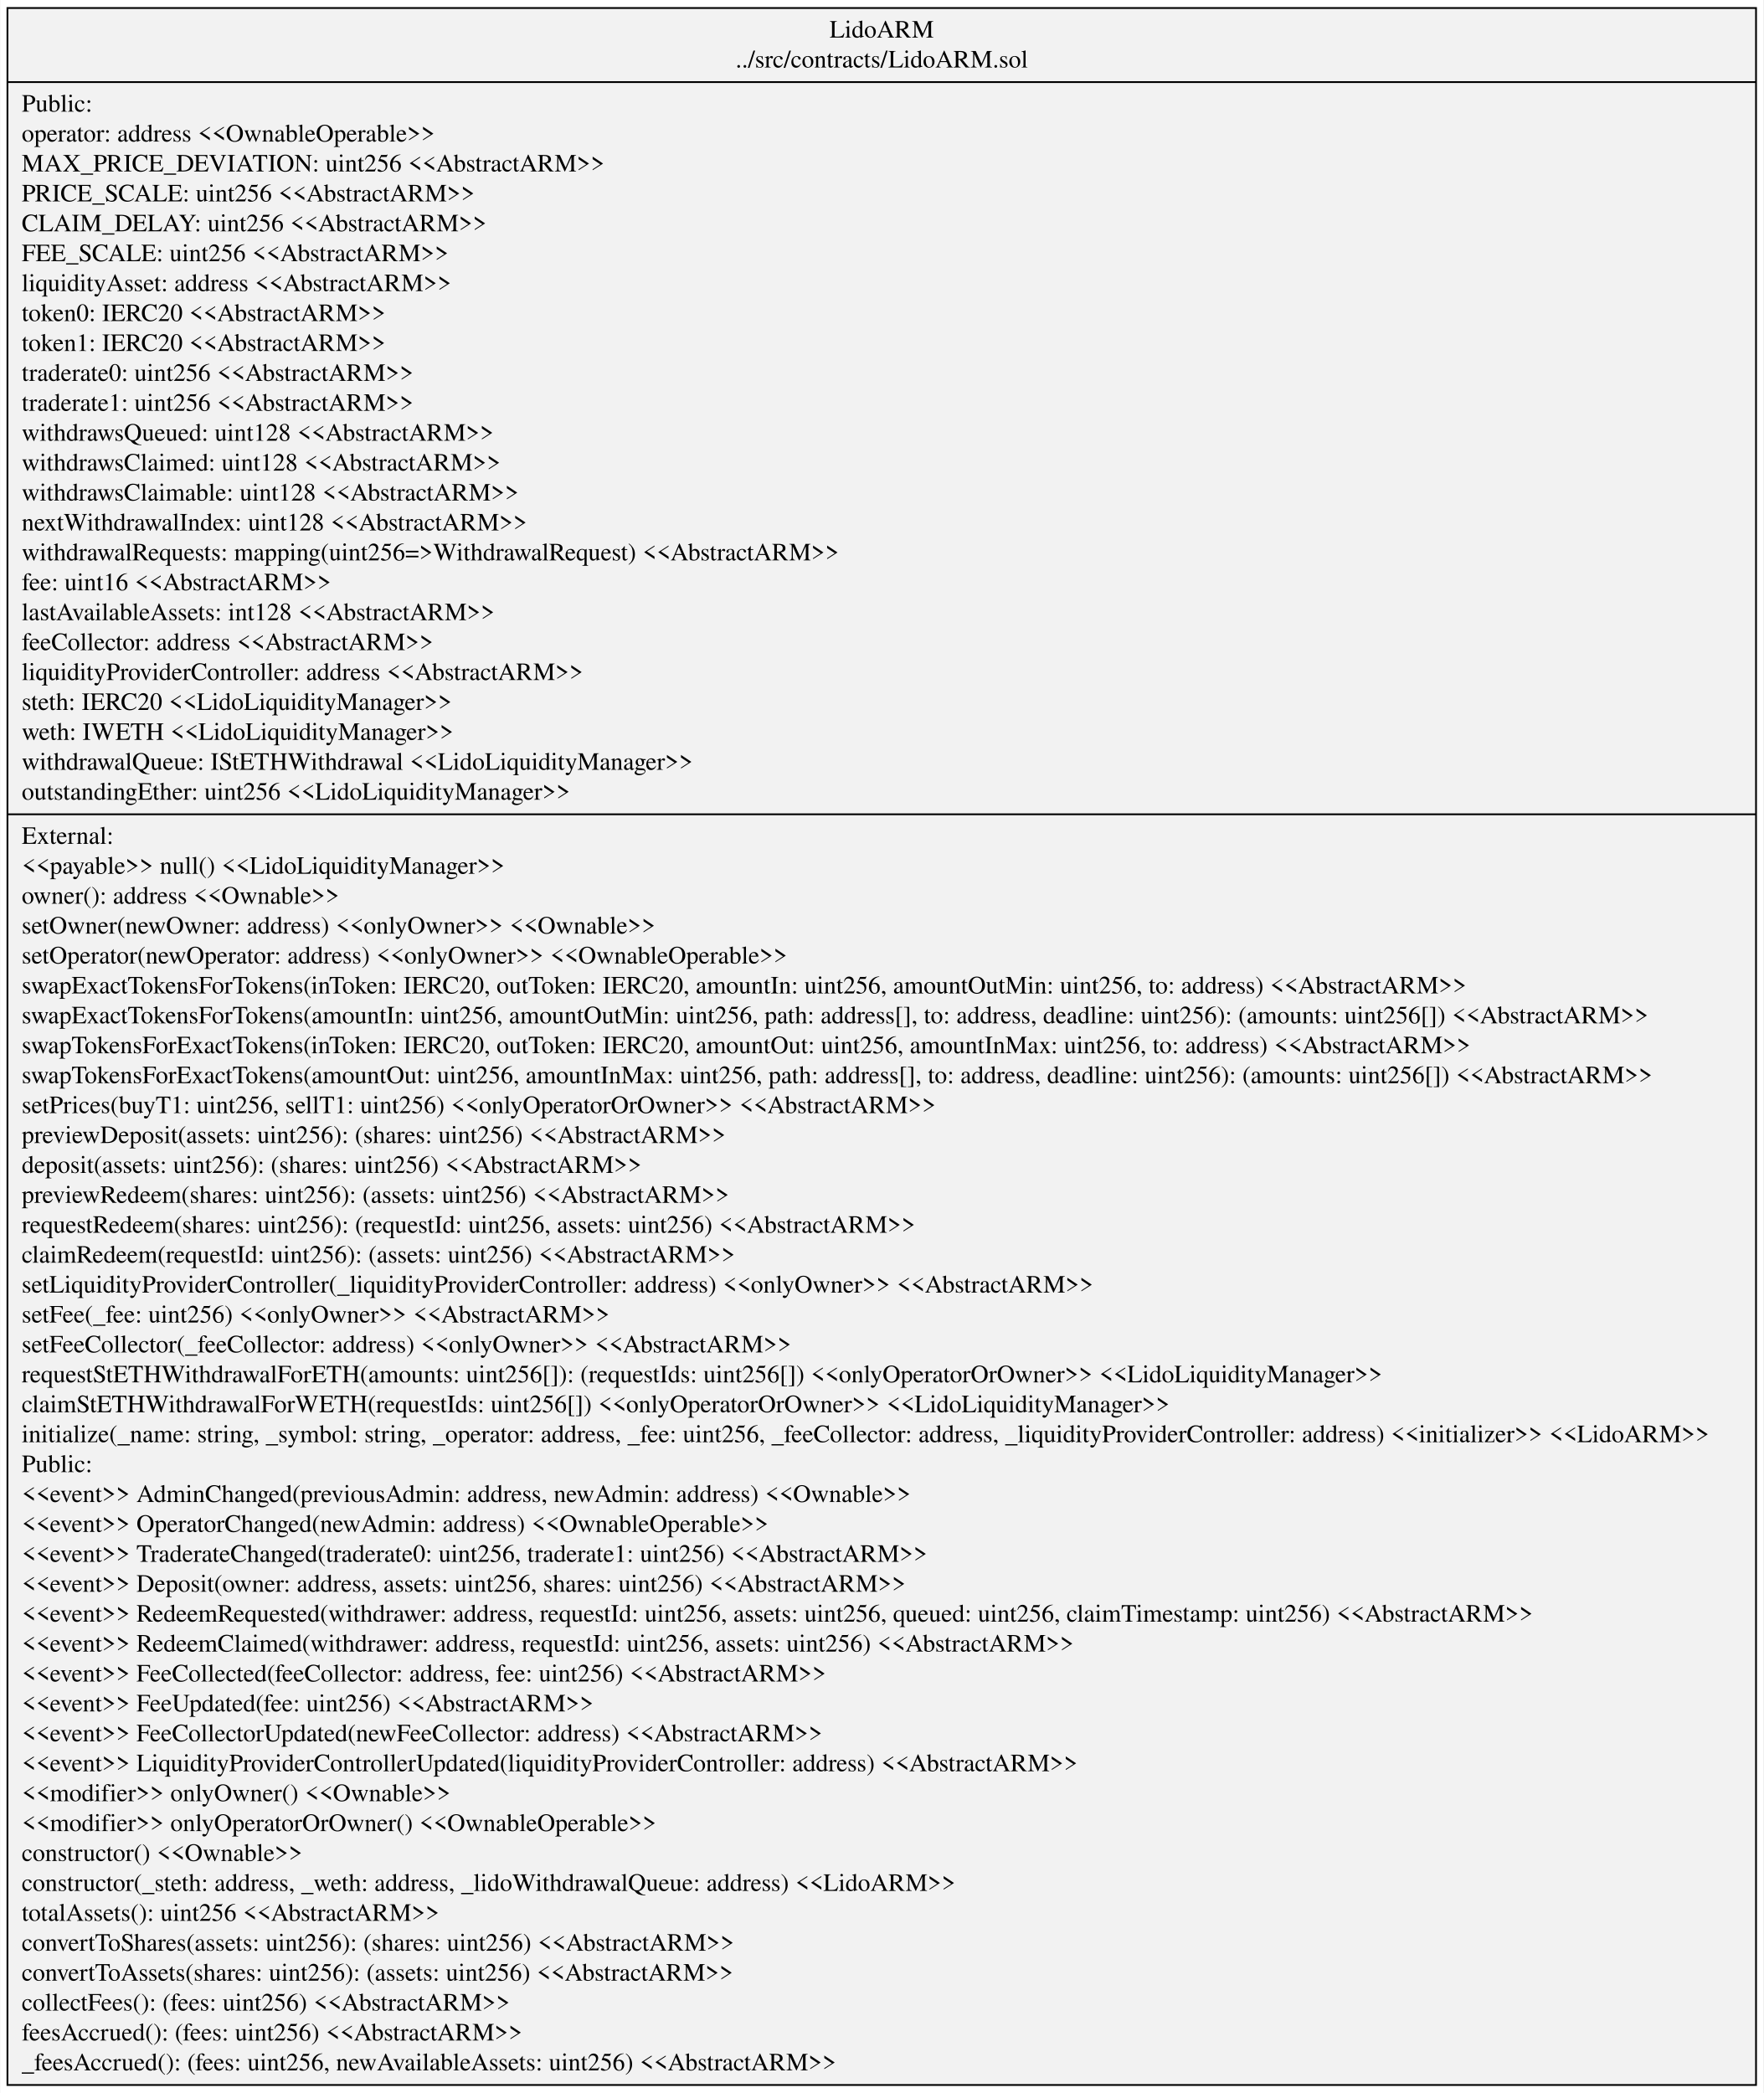
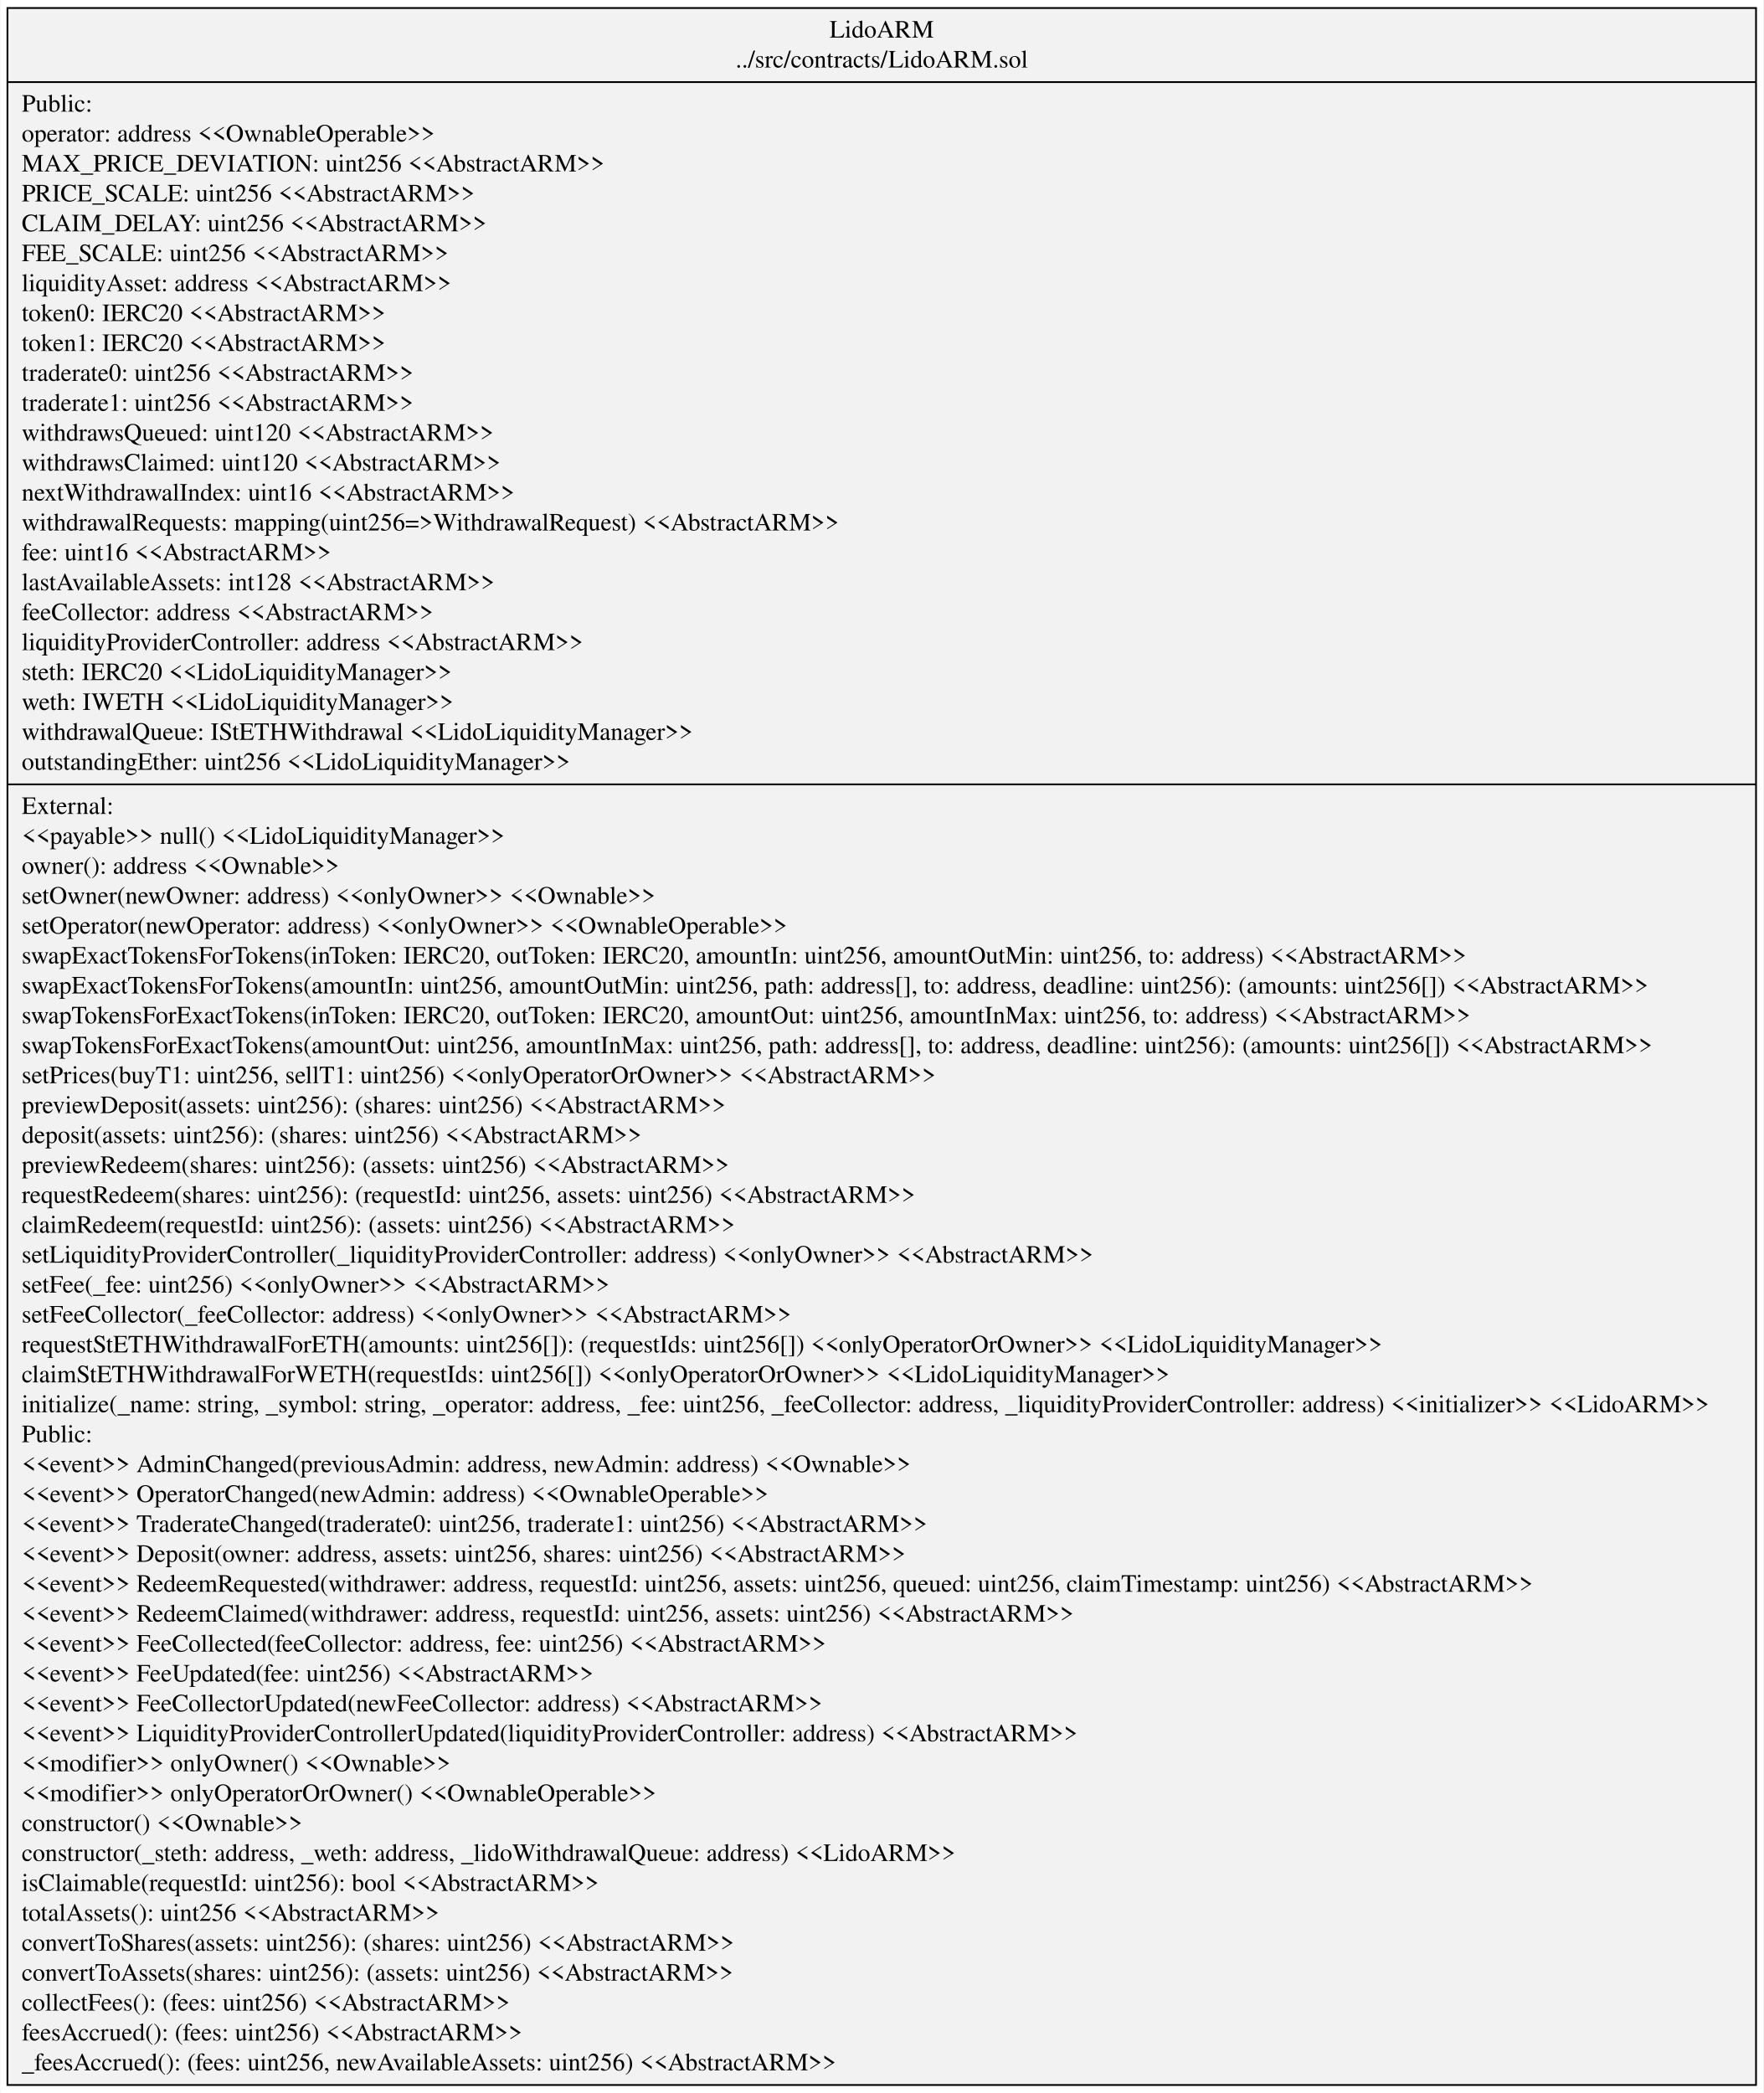
<svg xmlns="http://www.w3.org/2000/svg" width="990pt" height="1175pt" viewBox="0.00 0.00 989.97 1175.40">
  <g id="graph0" class="graph" transform="scale(1 1) rotate(0) translate(4 1171.4)">
    <polygon fill="white" stroke="transparent" points="-4,4 -4,-1171.4 985.97,-1171.4 985.97,4 -4,4" />
    <g id="node1" class="node">
      <polygon fill="#f2f2f2" stroke="black" points="0,-0.5 0,-1166.9 981.97,-1166.9 981.97,-0.5 0,-0.5" />
      <text text-anchor="middle" x="490.99" y="-1150.3" font-family="Times,serif" font-size="14.00">LidoARM</text>
      <text text-anchor="middle" x="490.99" y="-1133.5" font-family="Times,serif" font-size="14.00">../src/contracts/LidoARM.sol</text>
      <polyline fill="none" stroke="black" points="0,-1125.3 981.97,-1125.3 " />
      <text text-anchor="start" x="8" y="-1108.7" font-family="Times,serif" font-size="14.00">Public:</text>
      <text text-anchor="start" x="8" y="-1091.9" font-family="Times,serif" font-size="14.00">   operator: address &lt;&lt;OwnableOperable&gt;&gt;</text>
      <text text-anchor="start" x="8" y="-1075.1" font-family="Times,serif" font-size="14.00">   MAX_PRICE_DEVIATION: uint256 &lt;&lt;AbstractARM&gt;&gt;</text>
      <text text-anchor="start" x="8" y="-1058.3" font-family="Times,serif" font-size="14.00">   PRICE_SCALE: uint256 &lt;&lt;AbstractARM&gt;&gt;</text>
      <text text-anchor="start" x="8" y="-1041.5" font-family="Times,serif" font-size="14.00">   CLAIM_DELAY: uint256 &lt;&lt;AbstractARM&gt;&gt;</text>
      <text text-anchor="start" x="8" y="-1024.7" font-family="Times,serif" font-size="14.00">   FEE_SCALE: uint256 &lt;&lt;AbstractARM&gt;&gt;</text>
      <text text-anchor="start" x="8" y="-1007.9" font-family="Times,serif" font-size="14.00">   liquidityAsset: address &lt;&lt;AbstractARM&gt;&gt;</text>
      <text text-anchor="start" x="8" y="-991.1" font-family="Times,serif" font-size="14.00">   token0: IERC20 &lt;&lt;AbstractARM&gt;&gt;</text>
      <text text-anchor="start" x="8" y="-974.3" font-family="Times,serif" font-size="14.00">   token1: IERC20 &lt;&lt;AbstractARM&gt;&gt;</text>
      <text text-anchor="start" x="8" y="-957.5" font-family="Times,serif" font-size="14.00">   traderate0: uint256 &lt;&lt;AbstractARM&gt;&gt;</text>
      <text text-anchor="start" x="8" y="-940.7" font-family="Times,serif" font-size="14.00">   traderate1: uint256 &lt;&lt;AbstractARM&gt;&gt;</text>
-       <text text-anchor="start" x="8" y="-923.9" font-family="Times,serif" font-size="14.00">   withdrawsQueued: uint128 &lt;&lt;AbstractARM&gt;&gt;</text>
-       <text text-anchor="start" x="8" y="-907.1" font-family="Times,serif" font-size="14.00">   withdrawsClaimed: uint128 &lt;&lt;AbstractARM&gt;&gt;</text>
-       <text text-anchor="start" x="8" y="-890.3" font-family="Times,serif" font-size="14.00">   withdrawsClaimable: uint128 &lt;&lt;AbstractARM&gt;&gt;</text>
-       <text text-anchor="start" x="8" y="-873.5" font-family="Times,serif" font-size="14.00">   nextWithdrawalIndex: uint128 &lt;&lt;AbstractARM&gt;&gt;</text>
-       <text text-anchor="start" x="8" y="-856.7" font-family="Times,serif" font-size="14.00">   withdrawalRequests: mapping(uint256=&gt;WithdrawalRequest) &lt;&lt;AbstractARM&gt;&gt;</text>
-       <text text-anchor="start" x="8" y="-839.9" font-family="Times,serif" font-size="14.00">   fee: uint16 &lt;&lt;AbstractARM&gt;&gt;</text>
-       <text text-anchor="start" x="8" y="-823.1" font-family="Times,serif" font-size="14.00">   lastAvailableAssets: int128 &lt;&lt;AbstractARM&gt;&gt;</text>
-       <text text-anchor="start" x="8" y="-806.3" font-family="Times,serif" font-size="14.00">   feeCollector: address &lt;&lt;AbstractARM&gt;&gt;</text>
-       <text text-anchor="start" x="8" y="-789.5" font-family="Times,serif" font-size="14.00">   liquidityProviderController: address &lt;&lt;AbstractARM&gt;&gt;</text>
-       <text text-anchor="start" x="8" y="-772.7" font-family="Times,serif" font-size="14.00">   steth: IERC20 &lt;&lt;LidoLiquidityManager&gt;&gt;</text>
-       <text text-anchor="start" x="8" y="-755.9" font-family="Times,serif" font-size="14.00">   weth: IWETH &lt;&lt;LidoLiquidityManager&gt;&gt;</text>
-       <text text-anchor="start" x="8" y="-739.1" font-family="Times,serif" font-size="14.00">   withdrawalQueue: IStETHWithdrawal &lt;&lt;LidoLiquidityManager&gt;&gt;</text>
-       <text text-anchor="start" x="8" y="-722.3" font-family="Times,serif" font-size="14.00">   outstandingEther: uint256 &lt;&lt;LidoLiquidityManager&gt;&gt;</text>
-       <polyline fill="none" stroke="black" points="0,-714.1 981.97,-714.1 " />
-       <text text-anchor="start" x="8" y="-697.5" font-family="Times,serif" font-size="14.00">External:</text>
-       <text text-anchor="start" x="8" y="-680.7" font-family="Times,serif" font-size="14.00">    &lt;&lt;payable&gt;&gt; null() &lt;&lt;LidoLiquidityManager&gt;&gt;</text>
-       <text text-anchor="start" x="8" y="-663.9" font-family="Times,serif" font-size="14.00">    owner(): address &lt;&lt;Ownable&gt;&gt;</text>
-       <text text-anchor="start" x="8" y="-647.1" font-family="Times,serif" font-size="14.00">    setOwner(newOwner: address) &lt;&lt;onlyOwner&gt;&gt; &lt;&lt;Ownable&gt;&gt;</text>
-       <text text-anchor="start" x="8" y="-630.3" font-family="Times,serif" font-size="14.00">    setOperator(newOperator: address) &lt;&lt;onlyOwner&gt;&gt; &lt;&lt;OwnableOperable&gt;&gt;</text>
-       <text text-anchor="start" x="8" y="-613.5" font-family="Times,serif" font-size="14.00">    swapExactTokensForTokens(inToken: IERC20, outToken: IERC20, amountIn: uint256, amountOutMin: uint256, to: address) &lt;&lt;AbstractARM&gt;&gt;</text>
-       <text text-anchor="start" x="8" y="-596.7" font-family="Times,serif" font-size="14.00">    swapExactTokensForTokens(amountIn: uint256, amountOutMin: uint256, path: address[], to: address, deadline: uint256): (amounts: uint256[]) &lt;&lt;AbstractARM&gt;&gt;</text>
-       <text text-anchor="start" x="8" y="-579.9" font-family="Times,serif" font-size="14.00">    swapTokensForExactTokens(inToken: IERC20, outToken: IERC20, amountOut: uint256, amountInMax: uint256, to: address) &lt;&lt;AbstractARM&gt;&gt;</text>
-       <text text-anchor="start" x="8" y="-563.1" font-family="Times,serif" font-size="14.00">    swapTokensForExactTokens(amountOut: uint256, amountInMax: uint256, path: address[], to: address, deadline: uint256): (amounts: uint256[]) &lt;&lt;AbstractARM&gt;&gt;</text>
-       <text text-anchor="start" x="8" y="-546.3" font-family="Times,serif" font-size="14.00">    setPrices(buyT1: uint256, sellT1: uint256) &lt;&lt;onlyOperatorOrOwner&gt;&gt; &lt;&lt;AbstractARM&gt;&gt;</text>
-       <text text-anchor="start" x="8" y="-529.5" font-family="Times,serif" font-size="14.00">    previewDeposit(assets: uint256): (shares: uint256) &lt;&lt;AbstractARM&gt;&gt;</text>
-       <text text-anchor="start" x="8" y="-512.7" font-family="Times,serif" font-size="14.00">    deposit(assets: uint256): (shares: uint256) &lt;&lt;AbstractARM&gt;&gt;</text>
-       <text text-anchor="start" x="8" y="-495.9" font-family="Times,serif" font-size="14.00">    previewRedeem(shares: uint256): (assets: uint256) &lt;&lt;AbstractARM&gt;&gt;</text>
-       <text text-anchor="start" x="8" y="-479.1" font-family="Times,serif" font-size="14.00">    requestRedeem(shares: uint256): (requestId: uint256, assets: uint256) &lt;&lt;AbstractARM&gt;&gt;</text>
-       <text text-anchor="start" x="8" y="-462.3" font-family="Times,serif" font-size="14.00">    claimRedeem(requestId: uint256): (assets: uint256) &lt;&lt;AbstractARM&gt;&gt;</text>
-       <text text-anchor="start" x="8" y="-445.5" font-family="Times,serif" font-size="14.00">    setLiquidityProviderController(_liquidityProviderController: address) &lt;&lt;onlyOwner&gt;&gt; &lt;&lt;AbstractARM&gt;&gt;</text>
-       <text text-anchor="start" x="8" y="-428.7" font-family="Times,serif" font-size="14.00">    setFee(_fee: uint256) &lt;&lt;onlyOwner&gt;&gt; &lt;&lt;AbstractARM&gt;&gt;</text>
-       <text text-anchor="start" x="8" y="-411.9" font-family="Times,serif" font-size="14.00">    setFeeCollector(_feeCollector: address) &lt;&lt;onlyOwner&gt;&gt; &lt;&lt;AbstractARM&gt;&gt;</text>
-       <text text-anchor="start" x="8" y="-395.1" font-family="Times,serif" font-size="14.00">    requestStETHWithdrawalForETH(amounts: uint256[]): (requestIds: uint256[]) &lt;&lt;onlyOperatorOrOwner&gt;&gt; &lt;&lt;LidoLiquidityManager&gt;&gt;</text>
-       <text text-anchor="start" x="8" y="-378.3" font-family="Times,serif" font-size="14.00">    claimStETHWithdrawalForWETH(requestIds: uint256[]) &lt;&lt;onlyOperatorOrOwner&gt;&gt; &lt;&lt;LidoLiquidityManager&gt;&gt;</text>
-       <text text-anchor="start" x="8" y="-361.5" font-family="Times,serif" font-size="14.00">    initialize(_name: string, _symbol: string, _operator: address, _fee: uint256, _feeCollector: address, _liquidityProviderController: address) &lt;&lt;initializer&gt;&gt; &lt;&lt;LidoARM&gt;&gt;</text>
-       <text text-anchor="start" x="8" y="-344.7" font-family="Times,serif" font-size="14.00">Public:</text>
-       <text text-anchor="start" x="8" y="-327.9" font-family="Times,serif" font-size="14.00">    &lt;&lt;event&gt;&gt; AdminChanged(previousAdmin: address, newAdmin: address) &lt;&lt;Ownable&gt;&gt;</text>
-       <text text-anchor="start" x="8" y="-311.1" font-family="Times,serif" font-size="14.00">    &lt;&lt;event&gt;&gt; OperatorChanged(newAdmin: address) &lt;&lt;OwnableOperable&gt;&gt;</text>
-       <text text-anchor="start" x="8" y="-294.3" font-family="Times,serif" font-size="14.00">    &lt;&lt;event&gt;&gt; TraderateChanged(traderate0: uint256, traderate1: uint256) &lt;&lt;AbstractARM&gt;&gt;</text>
-       <text text-anchor="start" x="8" y="-277.5" font-family="Times,serif" font-size="14.00">    &lt;&lt;event&gt;&gt; Deposit(owner: address, assets: uint256, shares: uint256) &lt;&lt;AbstractARM&gt;&gt;</text>
-       <text text-anchor="start" x="8" y="-260.7" font-family="Times,serif" font-size="14.00">    &lt;&lt;event&gt;&gt; RedeemRequested(withdrawer: address, requestId: uint256, assets: uint256, queued: uint256, claimTimestamp: uint256) &lt;&lt;AbstractARM&gt;&gt;</text>
-       <text text-anchor="start" x="8" y="-243.9" font-family="Times,serif" font-size="14.00">    &lt;&lt;event&gt;&gt; RedeemClaimed(withdrawer: address, requestId: uint256, assets: uint256) &lt;&lt;AbstractARM&gt;&gt;</text>
-       <text text-anchor="start" x="8" y="-227.1" font-family="Times,serif" font-size="14.00">    &lt;&lt;event&gt;&gt; FeeCollected(feeCollector: address, fee: uint256) &lt;&lt;AbstractARM&gt;&gt;</text>
-       <text text-anchor="start" x="8" y="-210.3" font-family="Times,serif" font-size="14.00">    &lt;&lt;event&gt;&gt; FeeUpdated(fee: uint256) &lt;&lt;AbstractARM&gt;&gt;</text>
-       <text text-anchor="start" x="8" y="-193.5" font-family="Times,serif" font-size="14.00">    &lt;&lt;event&gt;&gt; FeeCollectorUpdated(newFeeCollector: address) &lt;&lt;AbstractARM&gt;&gt;</text>
-       <text text-anchor="start" x="8" y="-176.7" font-family="Times,serif" font-size="14.00">    &lt;&lt;event&gt;&gt; LiquidityProviderControllerUpdated(liquidityProviderController: address) &lt;&lt;AbstractARM&gt;&gt;</text>
-       <text text-anchor="start" x="8" y="-159.9" font-family="Times,serif" font-size="14.00">    &lt;&lt;modifier&gt;&gt; onlyOwner() &lt;&lt;Ownable&gt;&gt;</text>
-       <text text-anchor="start" x="8" y="-143.1" font-family="Times,serif" font-size="14.00">    &lt;&lt;modifier&gt;&gt; onlyOperatorOrOwner() &lt;&lt;OwnableOperable&gt;&gt;</text>
-       <text text-anchor="start" x="8" y="-126.3" font-family="Times,serif" font-size="14.00">    constructor() &lt;&lt;Ownable&gt;&gt;</text>
-       <text text-anchor="start" x="8" y="-109.5" font-family="Times,serif" font-size="14.00">    constructor(_steth: address, _weth: address, _lidoWithdrawalQueue: address) &lt;&lt;LidoARM&gt;&gt;</text>
+       <text text-anchor="start" x="8" y="-923.9" font-family="Times,serif" font-size="14.00">   withdrawsQueued: uint120 &lt;&lt;AbstractARM&gt;&gt;</text>
+       <text text-anchor="start" x="8" y="-907.1" font-family="Times,serif" font-size="14.00">   withdrawsClaimed: uint120 &lt;&lt;AbstractARM&gt;&gt;</text>
+       <text text-anchor="start" x="8" y="-890.3" font-family="Times,serif" font-size="14.00">   nextWithdrawalIndex: uint16 &lt;&lt;AbstractARM&gt;&gt;</text>
+       <text text-anchor="start" x="8" y="-873.5" font-family="Times,serif" font-size="14.00">   withdrawalRequests: mapping(uint256=&gt;WithdrawalRequest) &lt;&lt;AbstractARM&gt;&gt;</text>
+       <text text-anchor="start" x="8" y="-856.7" font-family="Times,serif" font-size="14.00">   fee: uint16 &lt;&lt;AbstractARM&gt;&gt;</text>
+       <text text-anchor="start" x="8" y="-839.9" font-family="Times,serif" font-size="14.00">   lastAvailableAssets: int128 &lt;&lt;AbstractARM&gt;&gt;</text>
+       <text text-anchor="start" x="8" y="-823.1" font-family="Times,serif" font-size="14.00">   feeCollector: address &lt;&lt;AbstractARM&gt;&gt;</text>
+       <text text-anchor="start" x="8" y="-806.3" font-family="Times,serif" font-size="14.00">   liquidityProviderController: address &lt;&lt;AbstractARM&gt;&gt;</text>
+       <text text-anchor="start" x="8" y="-789.5" font-family="Times,serif" font-size="14.00">   steth: IERC20 &lt;&lt;LidoLiquidityManager&gt;&gt;</text>
+       <text text-anchor="start" x="8" y="-772.7" font-family="Times,serif" font-size="14.00">   weth: IWETH &lt;&lt;LidoLiquidityManager&gt;&gt;</text>
+       <text text-anchor="start" x="8" y="-755.9" font-family="Times,serif" font-size="14.00">   withdrawalQueue: IStETHWithdrawal &lt;&lt;LidoLiquidityManager&gt;&gt;</text>
+       <text text-anchor="start" x="8" y="-739.1" font-family="Times,serif" font-size="14.00">   outstandingEther: uint256 &lt;&lt;LidoLiquidityManager&gt;&gt;</text>
+       <polyline fill="none" stroke="black" points="0,-730.9 981.97,-730.9 " />
+       <text text-anchor="start" x="8" y="-714.3" font-family="Times,serif" font-size="14.00">External:</text>
+       <text text-anchor="start" x="8" y="-697.5" font-family="Times,serif" font-size="14.00">    &lt;&lt;payable&gt;&gt; null() &lt;&lt;LidoLiquidityManager&gt;&gt;</text>
+       <text text-anchor="start" x="8" y="-680.7" font-family="Times,serif" font-size="14.00">    owner(): address &lt;&lt;Ownable&gt;&gt;</text>
+       <text text-anchor="start" x="8" y="-663.9" font-family="Times,serif" font-size="14.00">    setOwner(newOwner: address) &lt;&lt;onlyOwner&gt;&gt; &lt;&lt;Ownable&gt;&gt;</text>
+       <text text-anchor="start" x="8" y="-647.1" font-family="Times,serif" font-size="14.00">    setOperator(newOperator: address) &lt;&lt;onlyOwner&gt;&gt; &lt;&lt;OwnableOperable&gt;&gt;</text>
+       <text text-anchor="start" x="8" y="-630.3" font-family="Times,serif" font-size="14.00">    swapExactTokensForTokens(inToken: IERC20, outToken: IERC20, amountIn: uint256, amountOutMin: uint256, to: address) &lt;&lt;AbstractARM&gt;&gt;</text>
+       <text text-anchor="start" x="8" y="-613.5" font-family="Times,serif" font-size="14.00">    swapExactTokensForTokens(amountIn: uint256, amountOutMin: uint256, path: address[], to: address, deadline: uint256): (amounts: uint256[]) &lt;&lt;AbstractARM&gt;&gt;</text>
+       <text text-anchor="start" x="8" y="-596.7" font-family="Times,serif" font-size="14.00">    swapTokensForExactTokens(inToken: IERC20, outToken: IERC20, amountOut: uint256, amountInMax: uint256, to: address) &lt;&lt;AbstractARM&gt;&gt;</text>
+       <text text-anchor="start" x="8" y="-579.9" font-family="Times,serif" font-size="14.00">    swapTokensForExactTokens(amountOut: uint256, amountInMax: uint256, path: address[], to: address, deadline: uint256): (amounts: uint256[]) &lt;&lt;AbstractARM&gt;&gt;</text>
+       <text text-anchor="start" x="8" y="-563.1" font-family="Times,serif" font-size="14.00">    setPrices(buyT1: uint256, sellT1: uint256) &lt;&lt;onlyOperatorOrOwner&gt;&gt; &lt;&lt;AbstractARM&gt;&gt;</text>
+       <text text-anchor="start" x="8" y="-546.3" font-family="Times,serif" font-size="14.00">    previewDeposit(assets: uint256): (shares: uint256) &lt;&lt;AbstractARM&gt;&gt;</text>
+       <text text-anchor="start" x="8" y="-529.5" font-family="Times,serif" font-size="14.00">    deposit(assets: uint256): (shares: uint256) &lt;&lt;AbstractARM&gt;&gt;</text>
+       <text text-anchor="start" x="8" y="-512.7" font-family="Times,serif" font-size="14.00">    previewRedeem(shares: uint256): (assets: uint256) &lt;&lt;AbstractARM&gt;&gt;</text>
+       <text text-anchor="start" x="8" y="-495.9" font-family="Times,serif" font-size="14.00">    requestRedeem(shares: uint256): (requestId: uint256, assets: uint256) &lt;&lt;AbstractARM&gt;&gt;</text>
+       <text text-anchor="start" x="8" y="-479.1" font-family="Times,serif" font-size="14.00">    claimRedeem(requestId: uint256): (assets: uint256) &lt;&lt;AbstractARM&gt;&gt;</text>
+       <text text-anchor="start" x="8" y="-462.3" font-family="Times,serif" font-size="14.00">    setLiquidityProviderController(_liquidityProviderController: address) &lt;&lt;onlyOwner&gt;&gt; &lt;&lt;AbstractARM&gt;&gt;</text>
+       <text text-anchor="start" x="8" y="-445.5" font-family="Times,serif" font-size="14.00">    setFee(_fee: uint256) &lt;&lt;onlyOwner&gt;&gt; &lt;&lt;AbstractARM&gt;&gt;</text>
+       <text text-anchor="start" x="8" y="-428.7" font-family="Times,serif" font-size="14.00">    setFeeCollector(_feeCollector: address) &lt;&lt;onlyOwner&gt;&gt; &lt;&lt;AbstractARM&gt;&gt;</text>
+       <text text-anchor="start" x="8" y="-411.9" font-family="Times,serif" font-size="14.00">    requestStETHWithdrawalForETH(amounts: uint256[]): (requestIds: uint256[]) &lt;&lt;onlyOperatorOrOwner&gt;&gt; &lt;&lt;LidoLiquidityManager&gt;&gt;</text>
+       <text text-anchor="start" x="8" y="-395.1" font-family="Times,serif" font-size="14.00">    claimStETHWithdrawalForWETH(requestIds: uint256[]) &lt;&lt;onlyOperatorOrOwner&gt;&gt; &lt;&lt;LidoLiquidityManager&gt;&gt;</text>
+       <text text-anchor="start" x="8" y="-378.3" font-family="Times,serif" font-size="14.00">    initialize(_name: string, _symbol: string, _operator: address, _fee: uint256, _feeCollector: address, _liquidityProviderController: address) &lt;&lt;initializer&gt;&gt; &lt;&lt;LidoARM&gt;&gt;</text>
+       <text text-anchor="start" x="8" y="-361.5" font-family="Times,serif" font-size="14.00">Public:</text>
+       <text text-anchor="start" x="8" y="-344.7" font-family="Times,serif" font-size="14.00">    &lt;&lt;event&gt;&gt; AdminChanged(previousAdmin: address, newAdmin: address) &lt;&lt;Ownable&gt;&gt;</text>
+       <text text-anchor="start" x="8" y="-327.9" font-family="Times,serif" font-size="14.00">    &lt;&lt;event&gt;&gt; OperatorChanged(newAdmin: address) &lt;&lt;OwnableOperable&gt;&gt;</text>
+       <text text-anchor="start" x="8" y="-311.1" font-family="Times,serif" font-size="14.00">    &lt;&lt;event&gt;&gt; TraderateChanged(traderate0: uint256, traderate1: uint256) &lt;&lt;AbstractARM&gt;&gt;</text>
+       <text text-anchor="start" x="8" y="-294.3" font-family="Times,serif" font-size="14.00">    &lt;&lt;event&gt;&gt; Deposit(owner: address, assets: uint256, shares: uint256) &lt;&lt;AbstractARM&gt;&gt;</text>
+       <text text-anchor="start" x="8" y="-277.5" font-family="Times,serif" font-size="14.00">    &lt;&lt;event&gt;&gt; RedeemRequested(withdrawer: address, requestId: uint256, assets: uint256, queued: uint256, claimTimestamp: uint256) &lt;&lt;AbstractARM&gt;&gt;</text>
+       <text text-anchor="start" x="8" y="-260.7" font-family="Times,serif" font-size="14.00">    &lt;&lt;event&gt;&gt; RedeemClaimed(withdrawer: address, requestId: uint256, assets: uint256) &lt;&lt;AbstractARM&gt;&gt;</text>
+       <text text-anchor="start" x="8" y="-243.9" font-family="Times,serif" font-size="14.00">    &lt;&lt;event&gt;&gt; FeeCollected(feeCollector: address, fee: uint256) &lt;&lt;AbstractARM&gt;&gt;</text>
+       <text text-anchor="start" x="8" y="-227.1" font-family="Times,serif" font-size="14.00">    &lt;&lt;event&gt;&gt; FeeUpdated(fee: uint256) &lt;&lt;AbstractARM&gt;&gt;</text>
+       <text text-anchor="start" x="8" y="-210.3" font-family="Times,serif" font-size="14.00">    &lt;&lt;event&gt;&gt; FeeCollectorUpdated(newFeeCollector: address) &lt;&lt;AbstractARM&gt;&gt;</text>
+       <text text-anchor="start" x="8" y="-193.5" font-family="Times,serif" font-size="14.00">    &lt;&lt;event&gt;&gt; LiquidityProviderControllerUpdated(liquidityProviderController: address) &lt;&lt;AbstractARM&gt;&gt;</text>
+       <text text-anchor="start" x="8" y="-176.7" font-family="Times,serif" font-size="14.00">    &lt;&lt;modifier&gt;&gt; onlyOwner() &lt;&lt;Ownable&gt;&gt;</text>
+       <text text-anchor="start" x="8" y="-159.9" font-family="Times,serif" font-size="14.00">    &lt;&lt;modifier&gt;&gt; onlyOperatorOrOwner() &lt;&lt;OwnableOperable&gt;&gt;</text>
+       <text text-anchor="start" x="8" y="-143.1" font-family="Times,serif" font-size="14.00">    constructor() &lt;&lt;Ownable&gt;&gt;</text>
+       <text text-anchor="start" x="8" y="-126.3" font-family="Times,serif" font-size="14.00">    constructor(_steth: address, _weth: address, _lidoWithdrawalQueue: address) &lt;&lt;LidoARM&gt;&gt;</text>
+       <text text-anchor="start" x="8" y="-109.5" font-family="Times,serif" font-size="14.00">    isClaimable(requestId: uint256): bool &lt;&lt;AbstractARM&gt;&gt;</text>
      <text text-anchor="start" x="8" y="-92.7" font-family="Times,serif" font-size="14.00">    totalAssets(): uint256 &lt;&lt;AbstractARM&gt;&gt;</text>
      <text text-anchor="start" x="8" y="-75.9" font-family="Times,serif" font-size="14.00">    convertToShares(assets: uint256): (shares: uint256) &lt;&lt;AbstractARM&gt;&gt;</text>
      <text text-anchor="start" x="8" y="-59.1" font-family="Times,serif" font-size="14.00">    convertToAssets(shares: uint256): (assets: uint256) &lt;&lt;AbstractARM&gt;&gt;</text>
      <text text-anchor="start" x="8" y="-42.3" font-family="Times,serif" font-size="14.00">    collectFees(): (fees: uint256) &lt;&lt;AbstractARM&gt;&gt;</text>
      <text text-anchor="start" x="8" y="-25.5" font-family="Times,serif" font-size="14.00">    feesAccrued(): (fees: uint256) &lt;&lt;AbstractARM&gt;&gt;</text>
      <text text-anchor="start" x="8" y="-8.7" font-family="Times,serif" font-size="14.00">    _feesAccrued(): (fees: uint256, newAvailableAssets: uint256) &lt;&lt;AbstractARM&gt;&gt;</text>
    </g>
  </g>
</svg>
